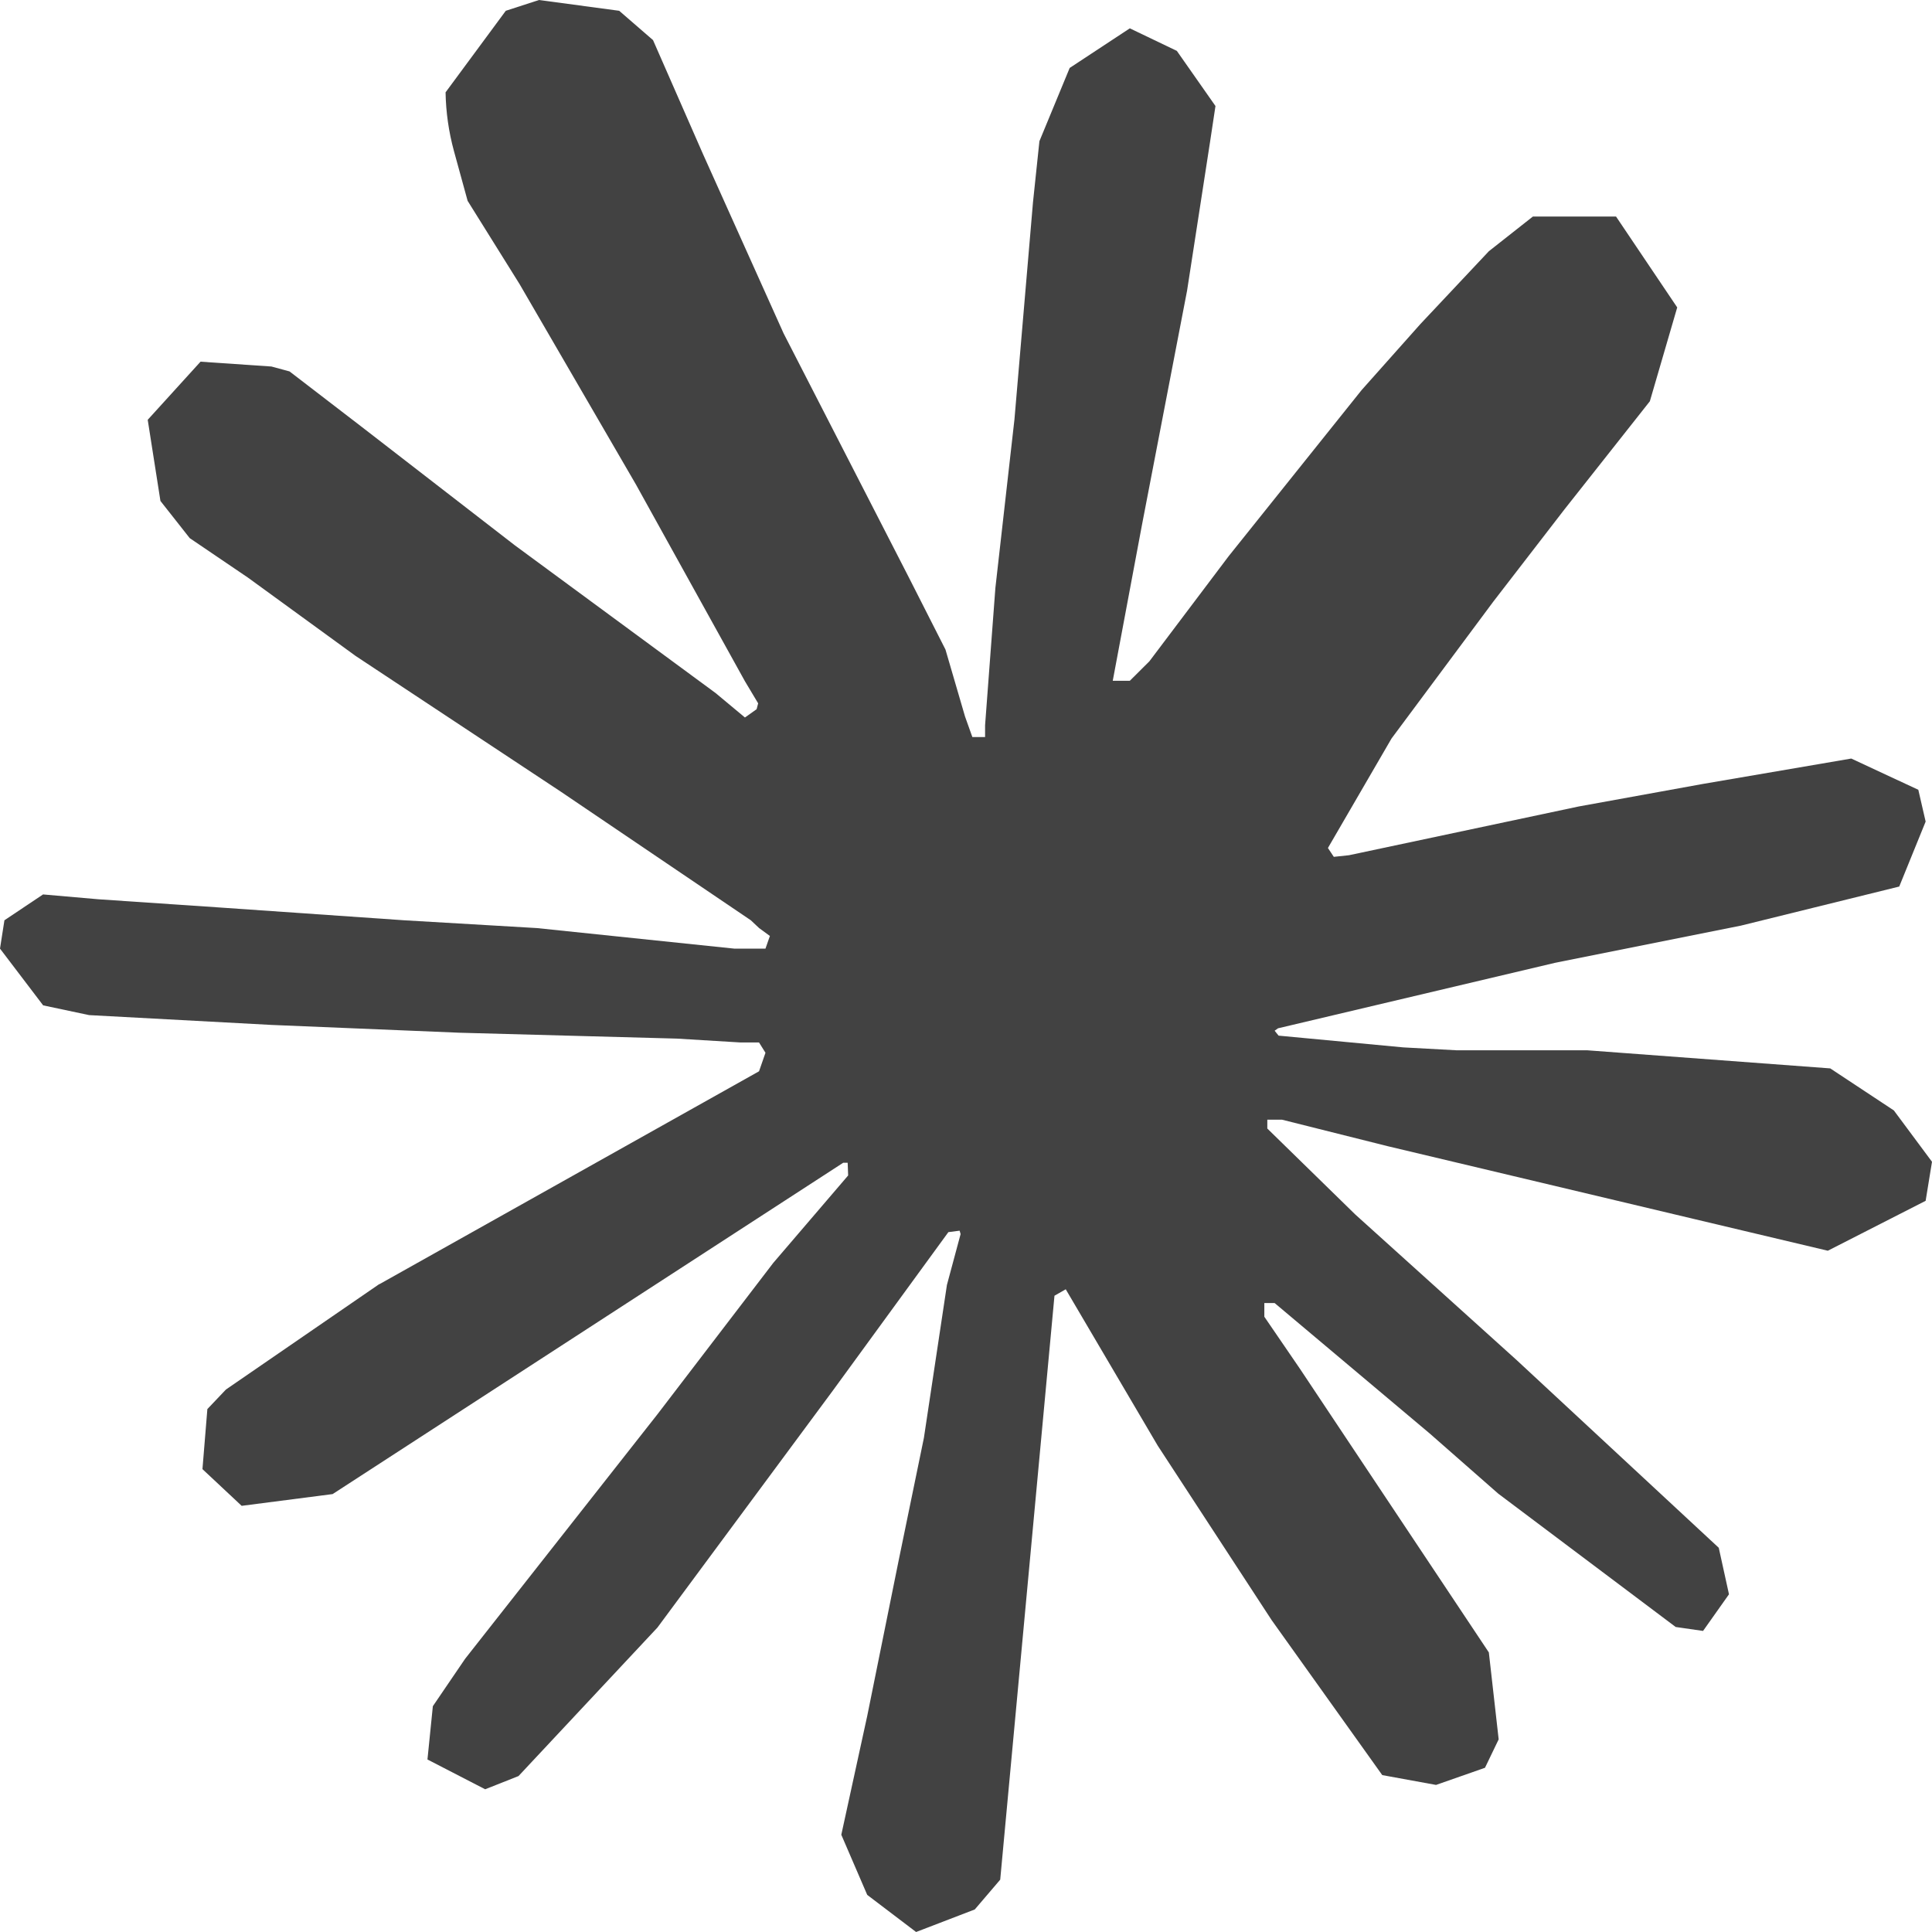
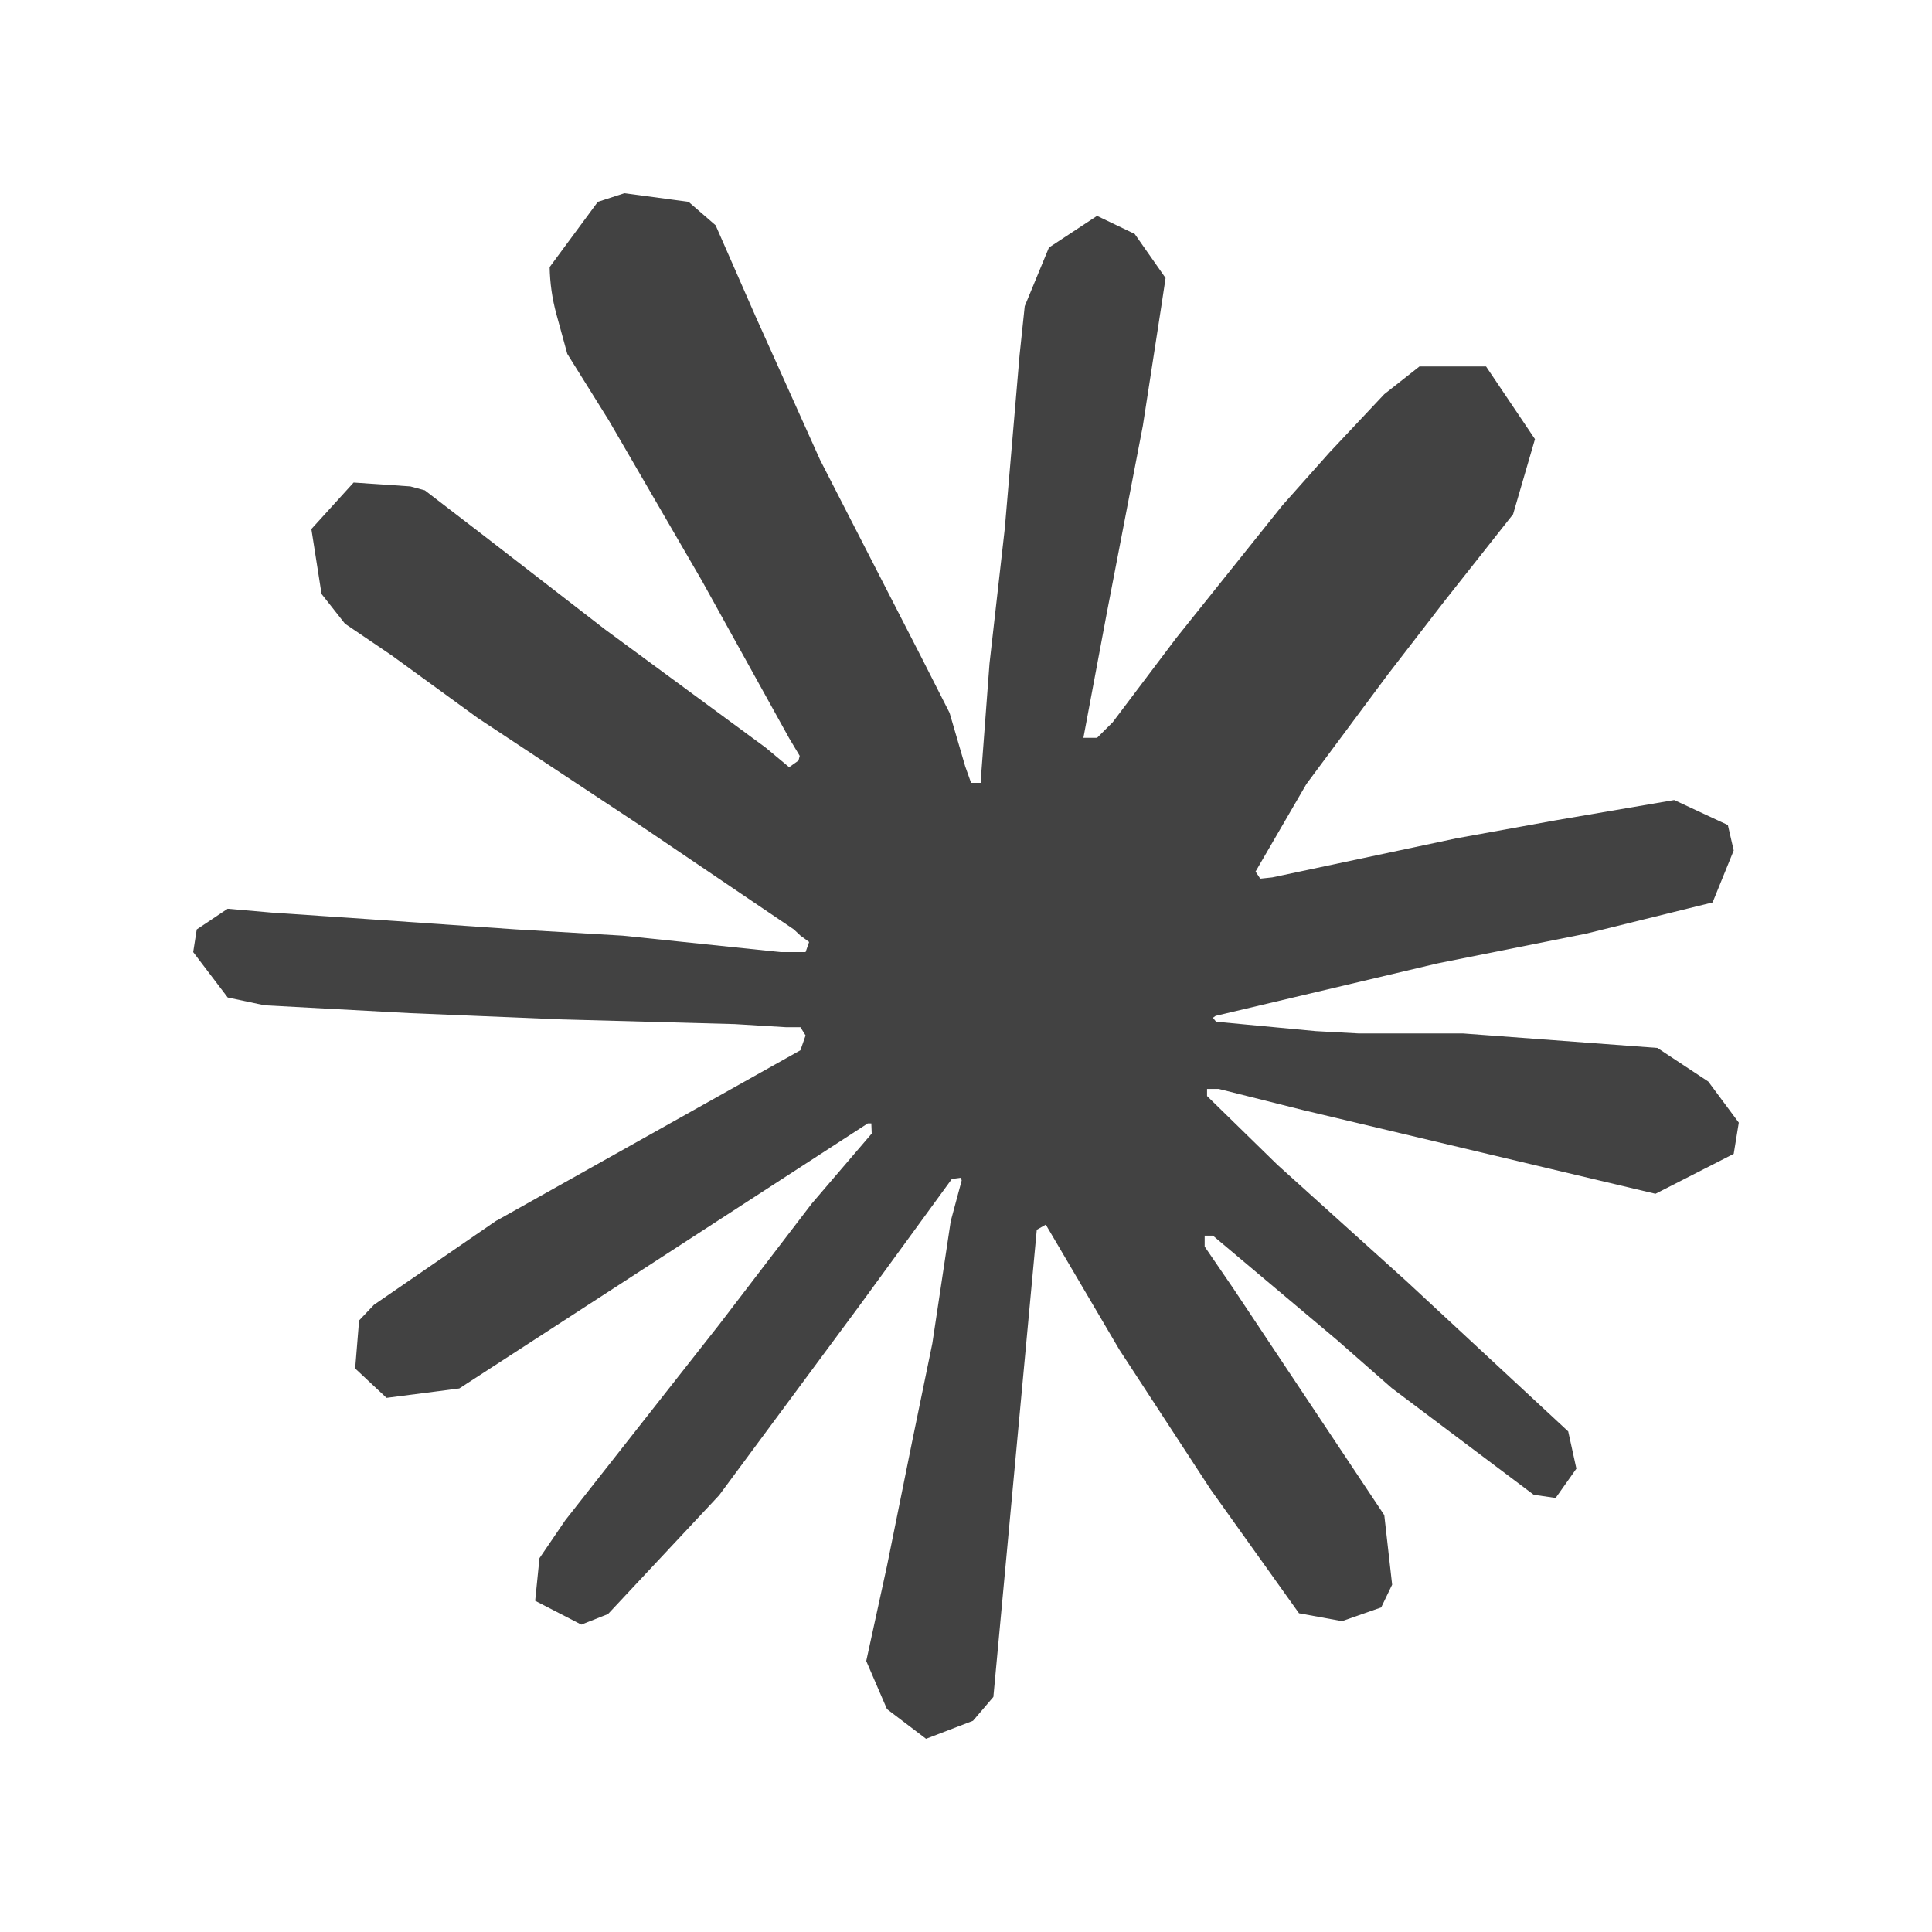
- <svg xmlns="http://www.w3.org/2000/svg" height="1em" style="flex:none;line-height:1" viewBox="0 0 24 24" width="1em">
+ <svg xmlns="http://www.w3.org/2000/svg" height="1em" style="flex:none;line-height:1" viewBox="-3 -3 30 30" width="1em">
  <path d="M4.709 15.955l4.72-2.647.08-.23-.08-.128H9.2l-.79-.048-2.698-.073-2.339-.097-2.266-.122-.571-.121L0 11.784l.055-.352.48-.321.686.06 1.52.103 2.278.158 1.652.097 2.449.255h.389l.055-.157-.134-.098-.103-.097-2.358-1.596-2.552-1.688-1.336-.972-.724-.491-.364-.462-.158-1.008.656-.722.881.06.225.061.893.686 1.908 1.476 2.491 1.833.365.304.145-.103.019-.073-.164-.274-1.355-2.446-1.446-2.49-.644-1.032-.17-.619a2.97 2.97 0 01-.104-.729L6.283.134 6.696 0l.996.134.42.364.62 1.414 1.002 2.229 1.555 3.03.456.898.243.832.091.255h.158V9.01l.128-1.706.237-2.095.23-2.695.08-.76.376-.91.747-.492.584.28.48.685-.067.444-.286 1.851-.559 2.903-.364 1.942h.212l.243-.242.985-1.306 1.652-2.064.73-.82.85-.904.547-.431h1.033l.76 1.129-.34 1.166-1.064 1.347-.881 1.142-1.264 1.7-.79 1.36.073.11.188-.02 2.856-.606 1.543-.28 1.841-.315.833.388.091.395-.328.807-1.969.486-2.309.462-3.439.813-.042.03.049.061 1.549.146.662.036h1.622l3.02.225.79.522.474.638-.079.485-1.215.62-1.64-.389-3.829-.91-1.312-.329h-.182v.11l1.093 1.068 2.006 1.81 2.509 2.33.127.578-.322.455-.34-.049-2.205-1.657-.851-.747-1.926-1.62h-.128v.17l.444.649 2.345 3.521.122 1.08-.17.353-.608.213-.668-.122-1.374-1.925-1.415-2.167-1.143-1.943-.14.08-.674 7.254-.316.37-.729.28-.607-.461-.322-.747.322-1.476.389-1.924.315-1.53.286-1.9.17-.632-.012-.042-.14.018-1.434 1.967-2.18 2.945-1.726 1.845-.414.164-.717-.37.067-.662.401-.589 2.388-3.036 1.44-1.882.93-1.086-.006-.158h-.055L4.132 18.56l-1.13.146-.487-.456.061-.746.231-.243 1.908-1.312-.006.006z" fill="#424242" fill-rule="nonzero" />
</svg>
